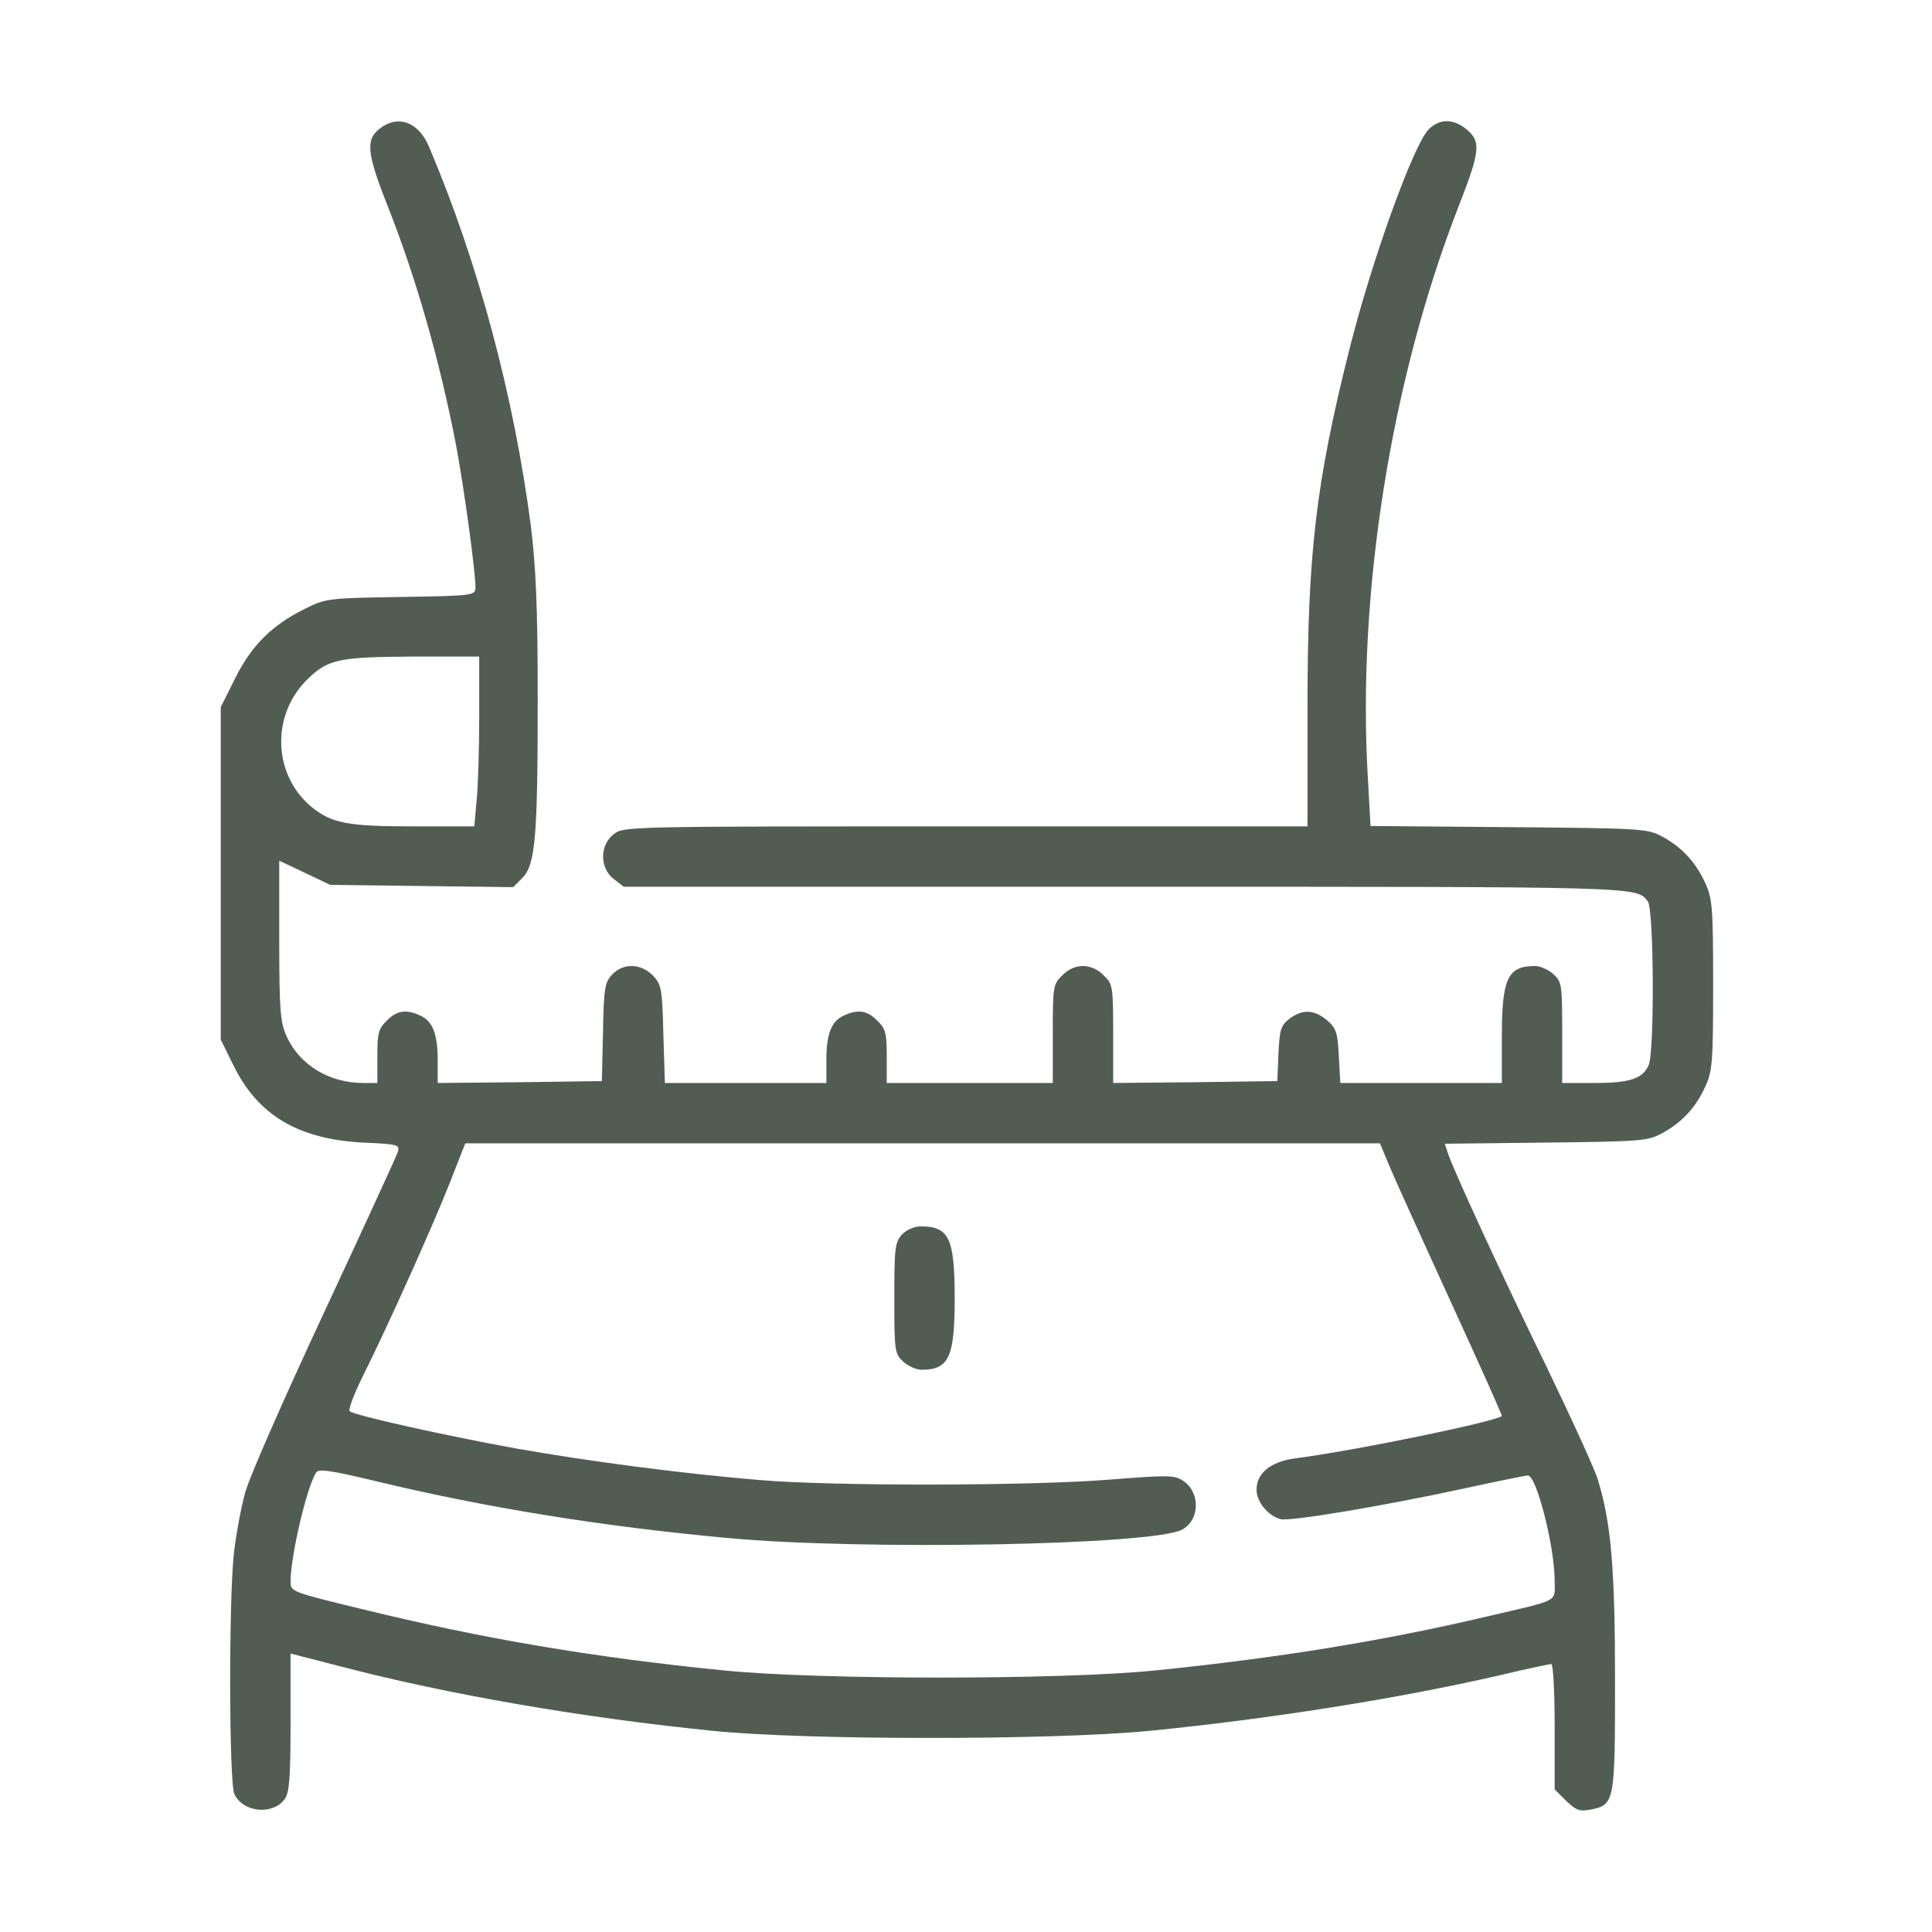
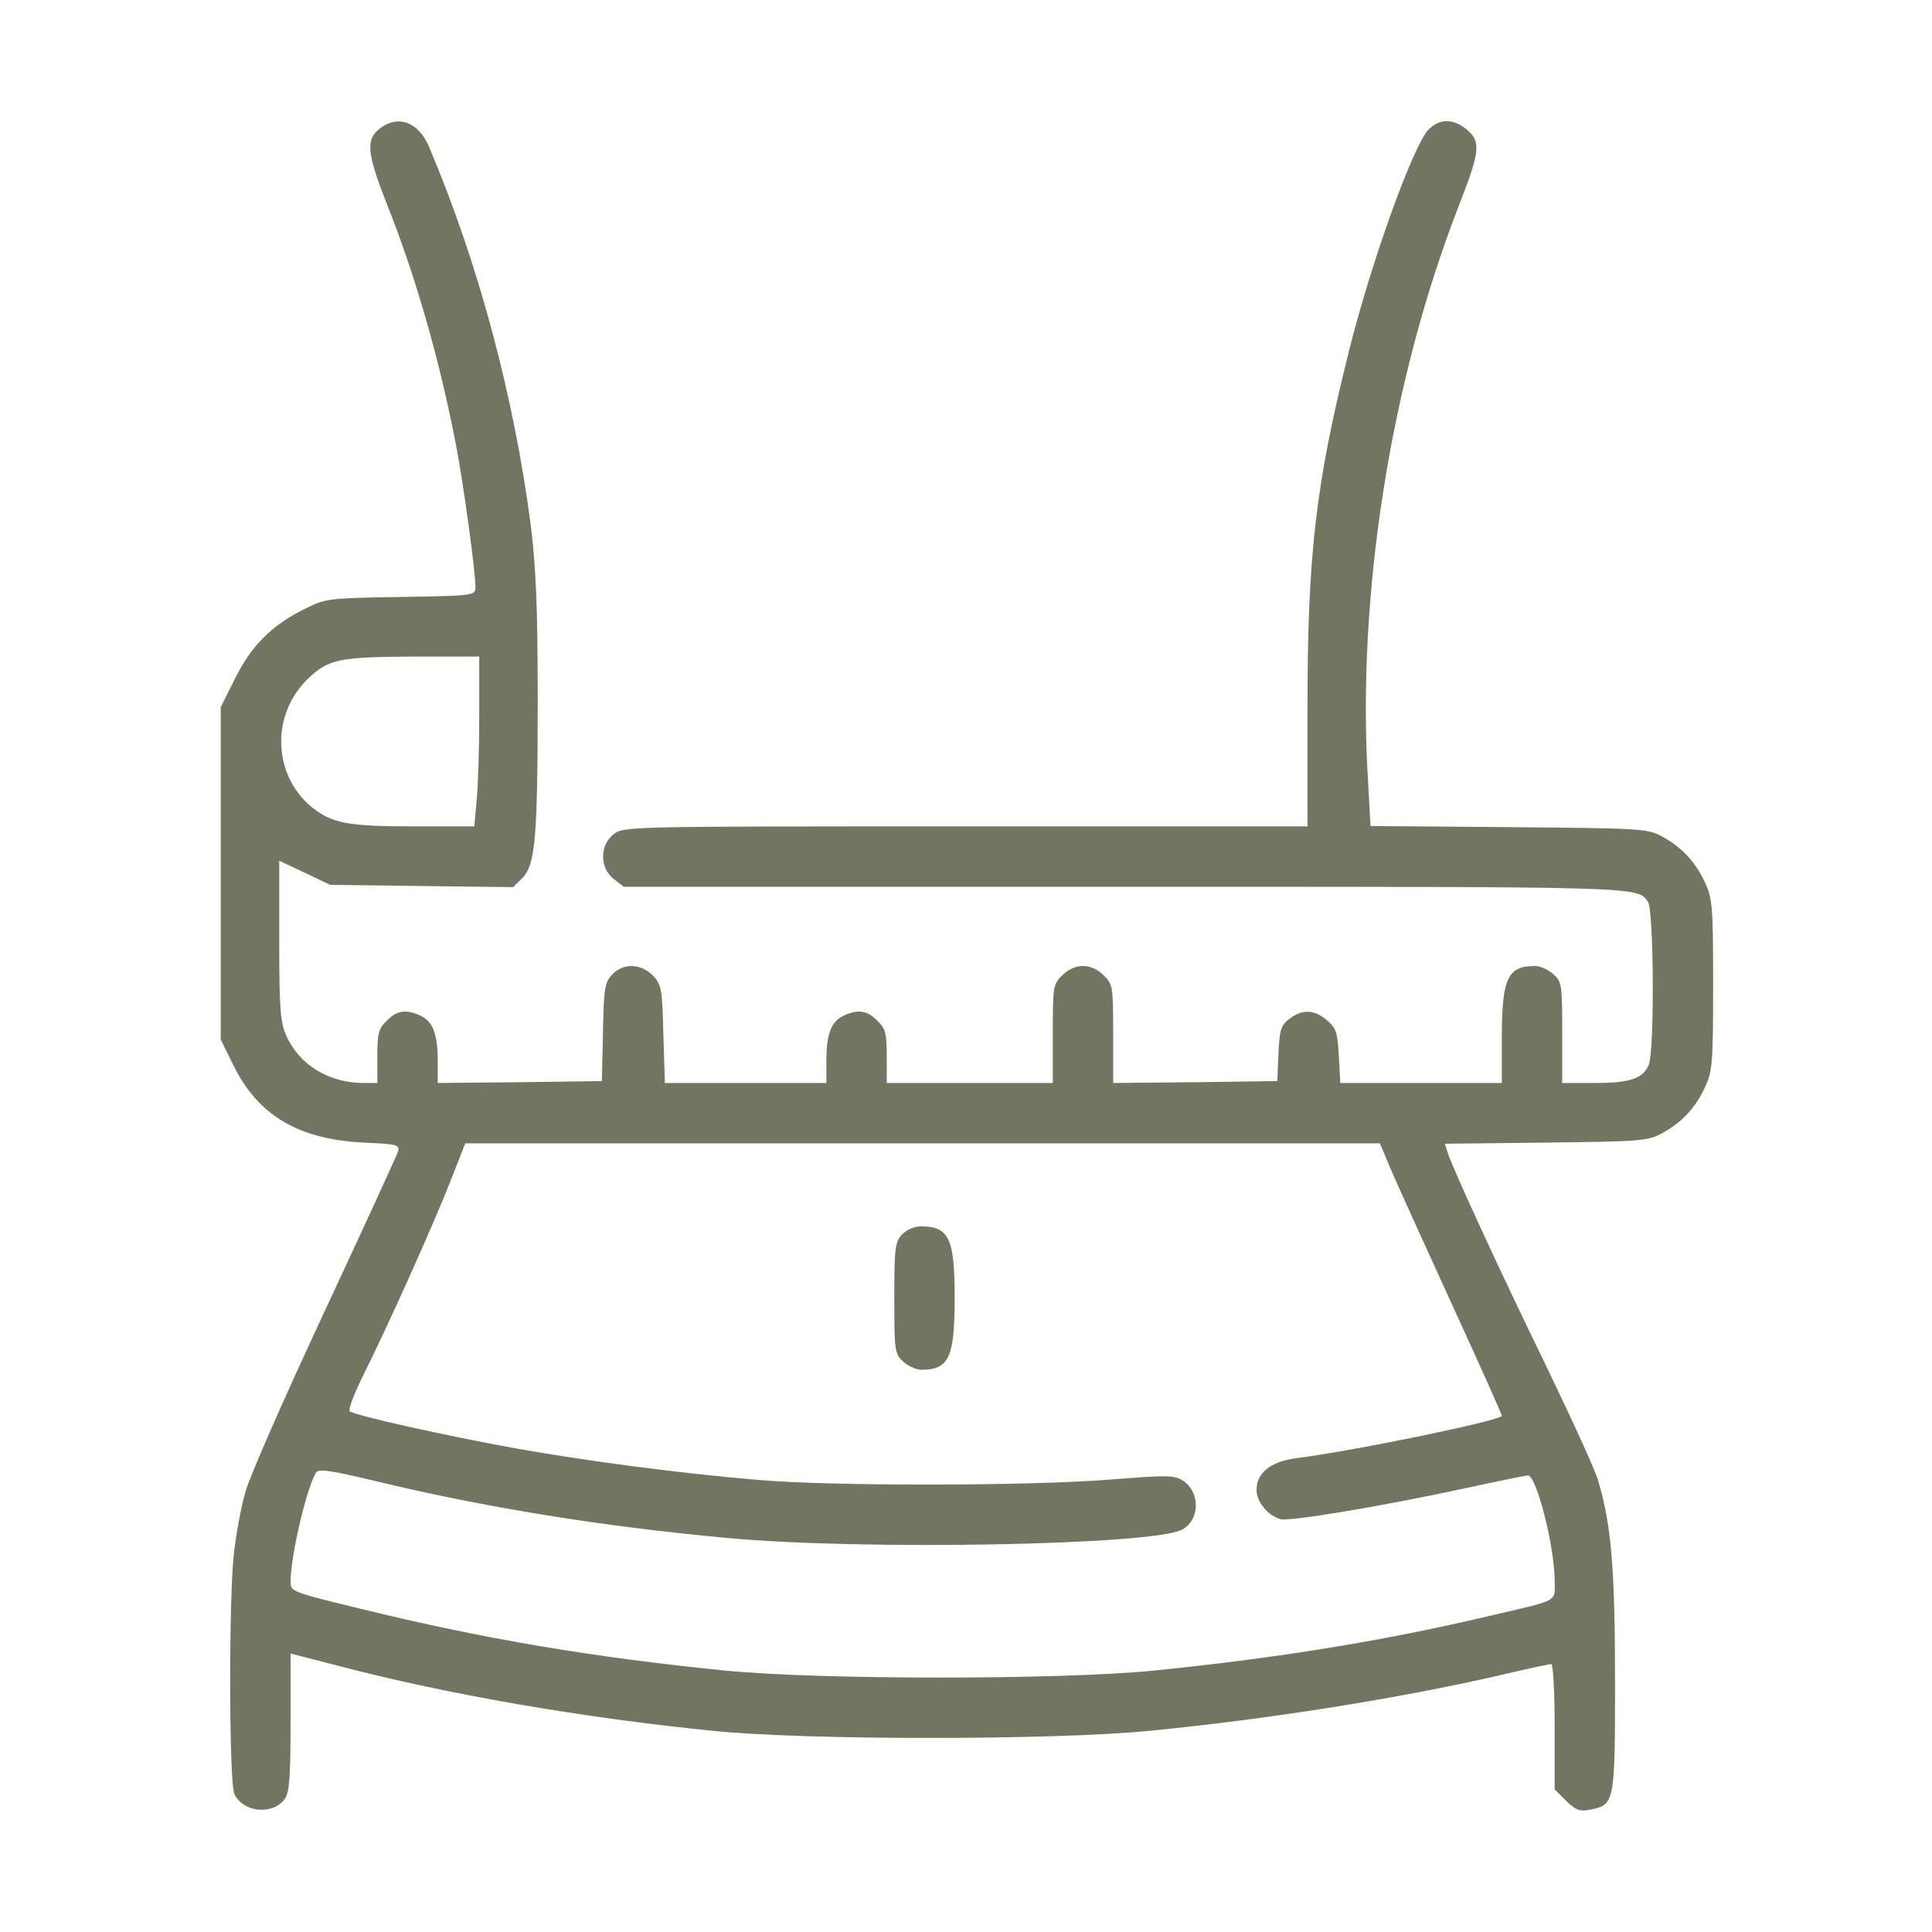
<svg xmlns="http://www.w3.org/2000/svg" version="1.0" width="512pt" height="512pt" viewBox="0 0 512 512" preserveAspectRatio="xMidYMid meet">
-   <g transform="translate(0,512) scale(0.1,-0.1)" fill="#515d53" stroke="none">
+   <g transform="translate(0,512) scale(0.1,-0.1)" fill="#727560" stroke="none">
    <path d="M1006 4779 c-37 -29 -34 -64 19 -199 78 -196 141 -418 184 -642 20 -106 51 -331 51 -374 0 -22 -2 -23 -197 -26 -193 -3 -200 -4 -254 -31 -88 -43 -143 -98 -186 -185 l-38 -76 0 -441 0 -440 33 -67 c65 -133 171 -197 345 -206 94 -4 97 -6 91 -26 -4 -11 -92 -203 -196 -426 -104 -223 -198 -436 -208 -475 -11 -38 -24 -110 -30 -160 -14 -126 -13 -607 1 -639 23 -50 103 -57 134 -13 12 17 15 59 15 203 l0 182 128 -33 c290 -76 645 -137 992 -172 246 -25 898 -25 1155 0 316 31 658 85 928 147 71 17 133 30 138 30 5 0 9 -70 9 -166 l0 -166 30 -30 c26 -25 36 -29 63 -24 66 13 67 16 67 340 0 297 -10 418 -45 533 -8 28 -70 163 -136 300 -123 252 -251 530 -263 570 l-7 22 268 3 c252 3 270 4 308 25 52 28 89 68 114 123 19 41 21 65 21 270 0 205 -2 229 -21 270 -25 55 -62 95 -114 123 -39 21 -53 22 -407 25 l-366 3 -7 127 c-29 488 61 1054 240 1514 59 151 61 174 18 208 -34 26 -69 25 -97 -3 -40 -40 -152 -350 -211 -587 -88 -351 -110 -540 -110 -943 l0 -317 -906 0 c-902 0 -906 0 -933 -21 -37 -29 -37 -89 0 -118 l27 -21 1329 0 c1373 0 1355 1 1385 -39 16 -21 18 -399 2 -434 -16 -36 -50 -47 -144 -47 l-85 0 0 133 c0 127 -1 135 -23 155 -13 12 -35 22 -49 22 -73 0 -88 -33 -88 -190 l0 -120 -214 0 -214 0 -4 71 c-3 63 -7 74 -31 95 -34 29 -66 30 -100 4 -23 -18 -26 -29 -29 -93 l-3 -72 -217 -3 -218 -2 0 130 c0 126 -1 132 -25 155 -15 16 -36 25 -55 25 -19 0 -40 -9 -55 -25 -24 -23 -25 -29 -25 -155 l0 -130 -220 0 -220 0 0 70 c0 62 -3 74 -25 95 -26 27 -51 31 -88 14 -34 -15 -47 -49 -47 -119 l0 -60 -214 0 -214 0 -4 129 c-3 121 -5 131 -27 155 -32 33 -79 35 -109 3 -19 -20 -22 -36 -24 -152 l-3 -130 -217 -3 -218 -2 0 59 c0 71 -13 105 -47 120 -37 17 -62 13 -88 -14 -22 -21 -25 -33 -25 -95 l0 -70 -37 0 c-91 0 -170 48 -204 125 -16 35 -19 69 -19 252 l0 212 68 -32 67 -32 242 -3 243 -3 24 24 c35 35 41 108 41 477 0 243 -5 347 -18 455 -45 345 -139 697 -270 1006 -28 66 -82 86 -131 48z m264 -1556 c0 -87 -3 -188 -7 -225 l-6 -68 -160 0 c-176 0 -218 8 -272 52 -103 86 -107 246 -8 340 53 51 83 57 276 58 l177 0 0 -157z m2415 -1200 c16 -38 89 -198 162 -358 73 -159 133 -293 133 -297 0 -12 -385 -92 -549 -113 -64 -9 -101 -39 -101 -83 0 -32 30 -69 64 -78 26 -6 262 33 489 82 87 19 162 34 166 34 23 0 71 -189 71 -279 0 -58 17 -49 -180 -95 -276 -65 -554 -110 -880 -143 -246 -25 -890 -25 -1140 0 -349 35 -635 83 -962 163 -185 45 -188 46 -188 72 0 68 43 252 68 290 7 10 40 5 153 -22 297 -72 611 -122 939 -152 356 -33 1122 -19 1202 22 48 25 50 99 3 130 -23 15 -40 15 -193 3 -208 -17 -737 -18 -932 -1 -213 18 -453 50 -640 83 -188 34 -431 88 -443 99 -5 4 12 48 37 98 62 124 185 397 231 515 l38 97 1212 0 1212 0 28 -67z" />
    <path d="M2390 1848 c-18 -20 -20 -35 -20 -168 0 -140 1 -147 23 -168 13 -12 35 -22 49 -22 73 0 88 33 88 190 0 159 -15 190 -90 190 -17 0 -38 -9 -50 -22z" />
  </g>
</svg>
